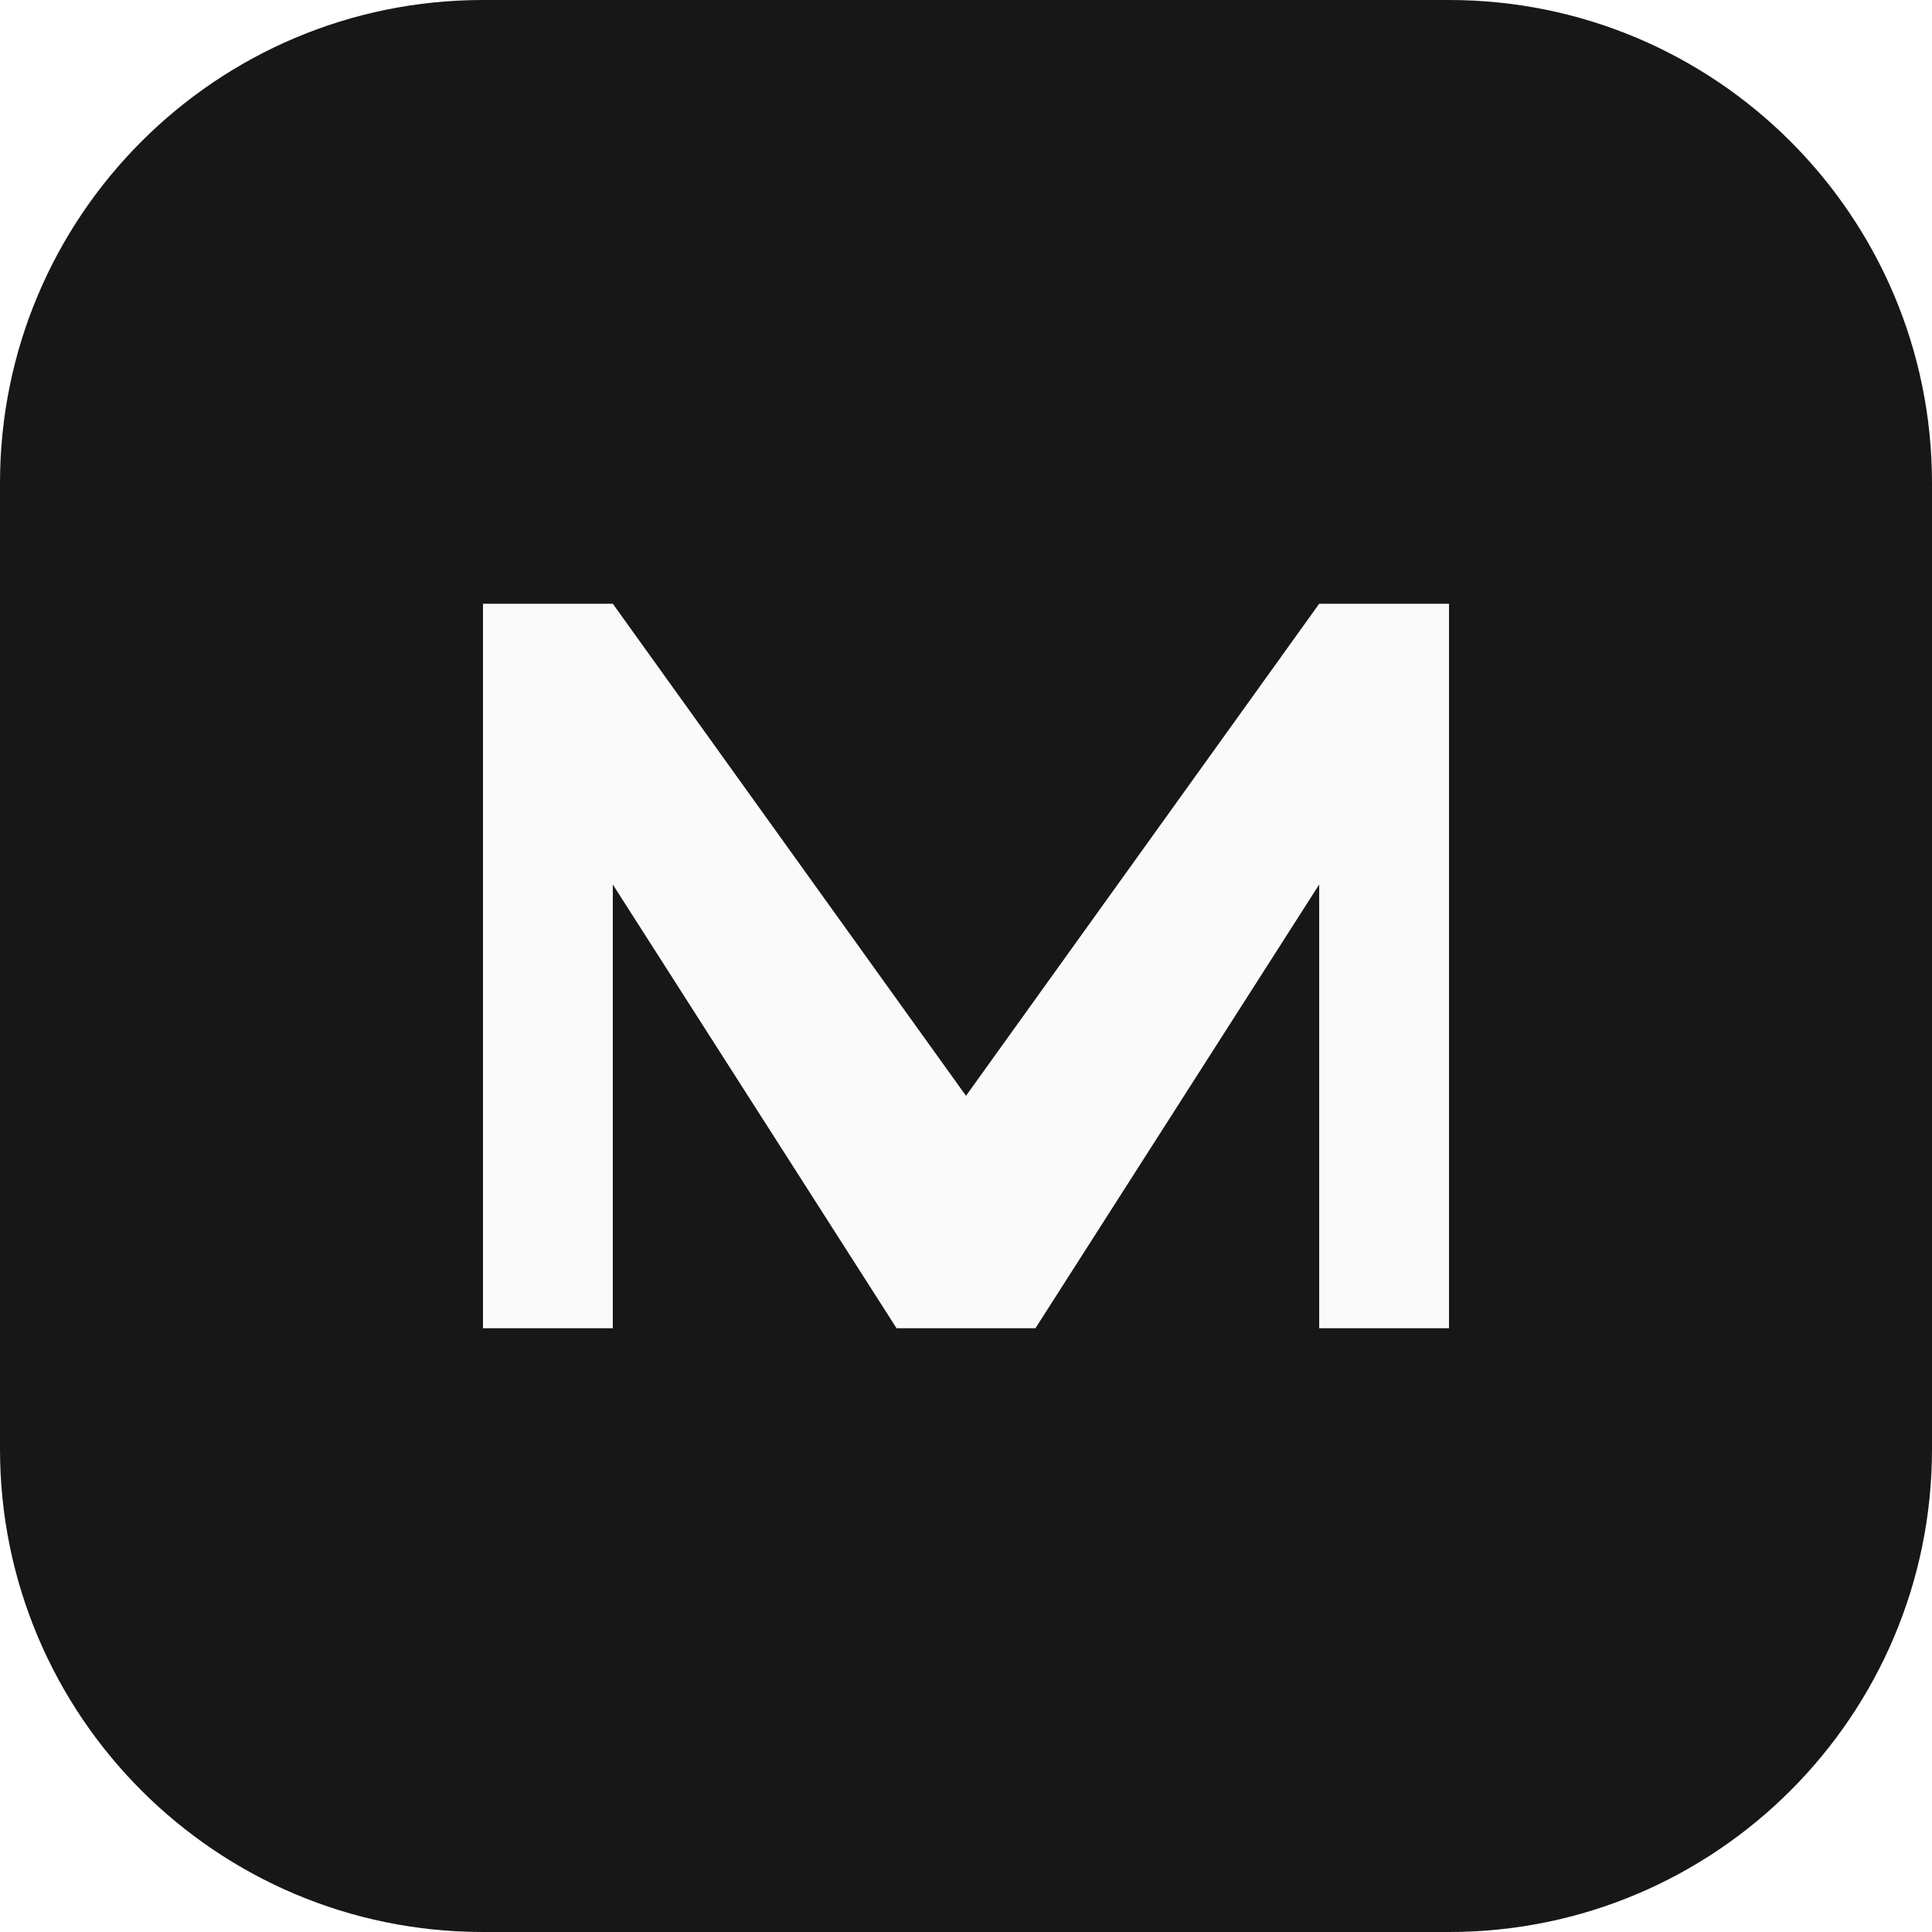
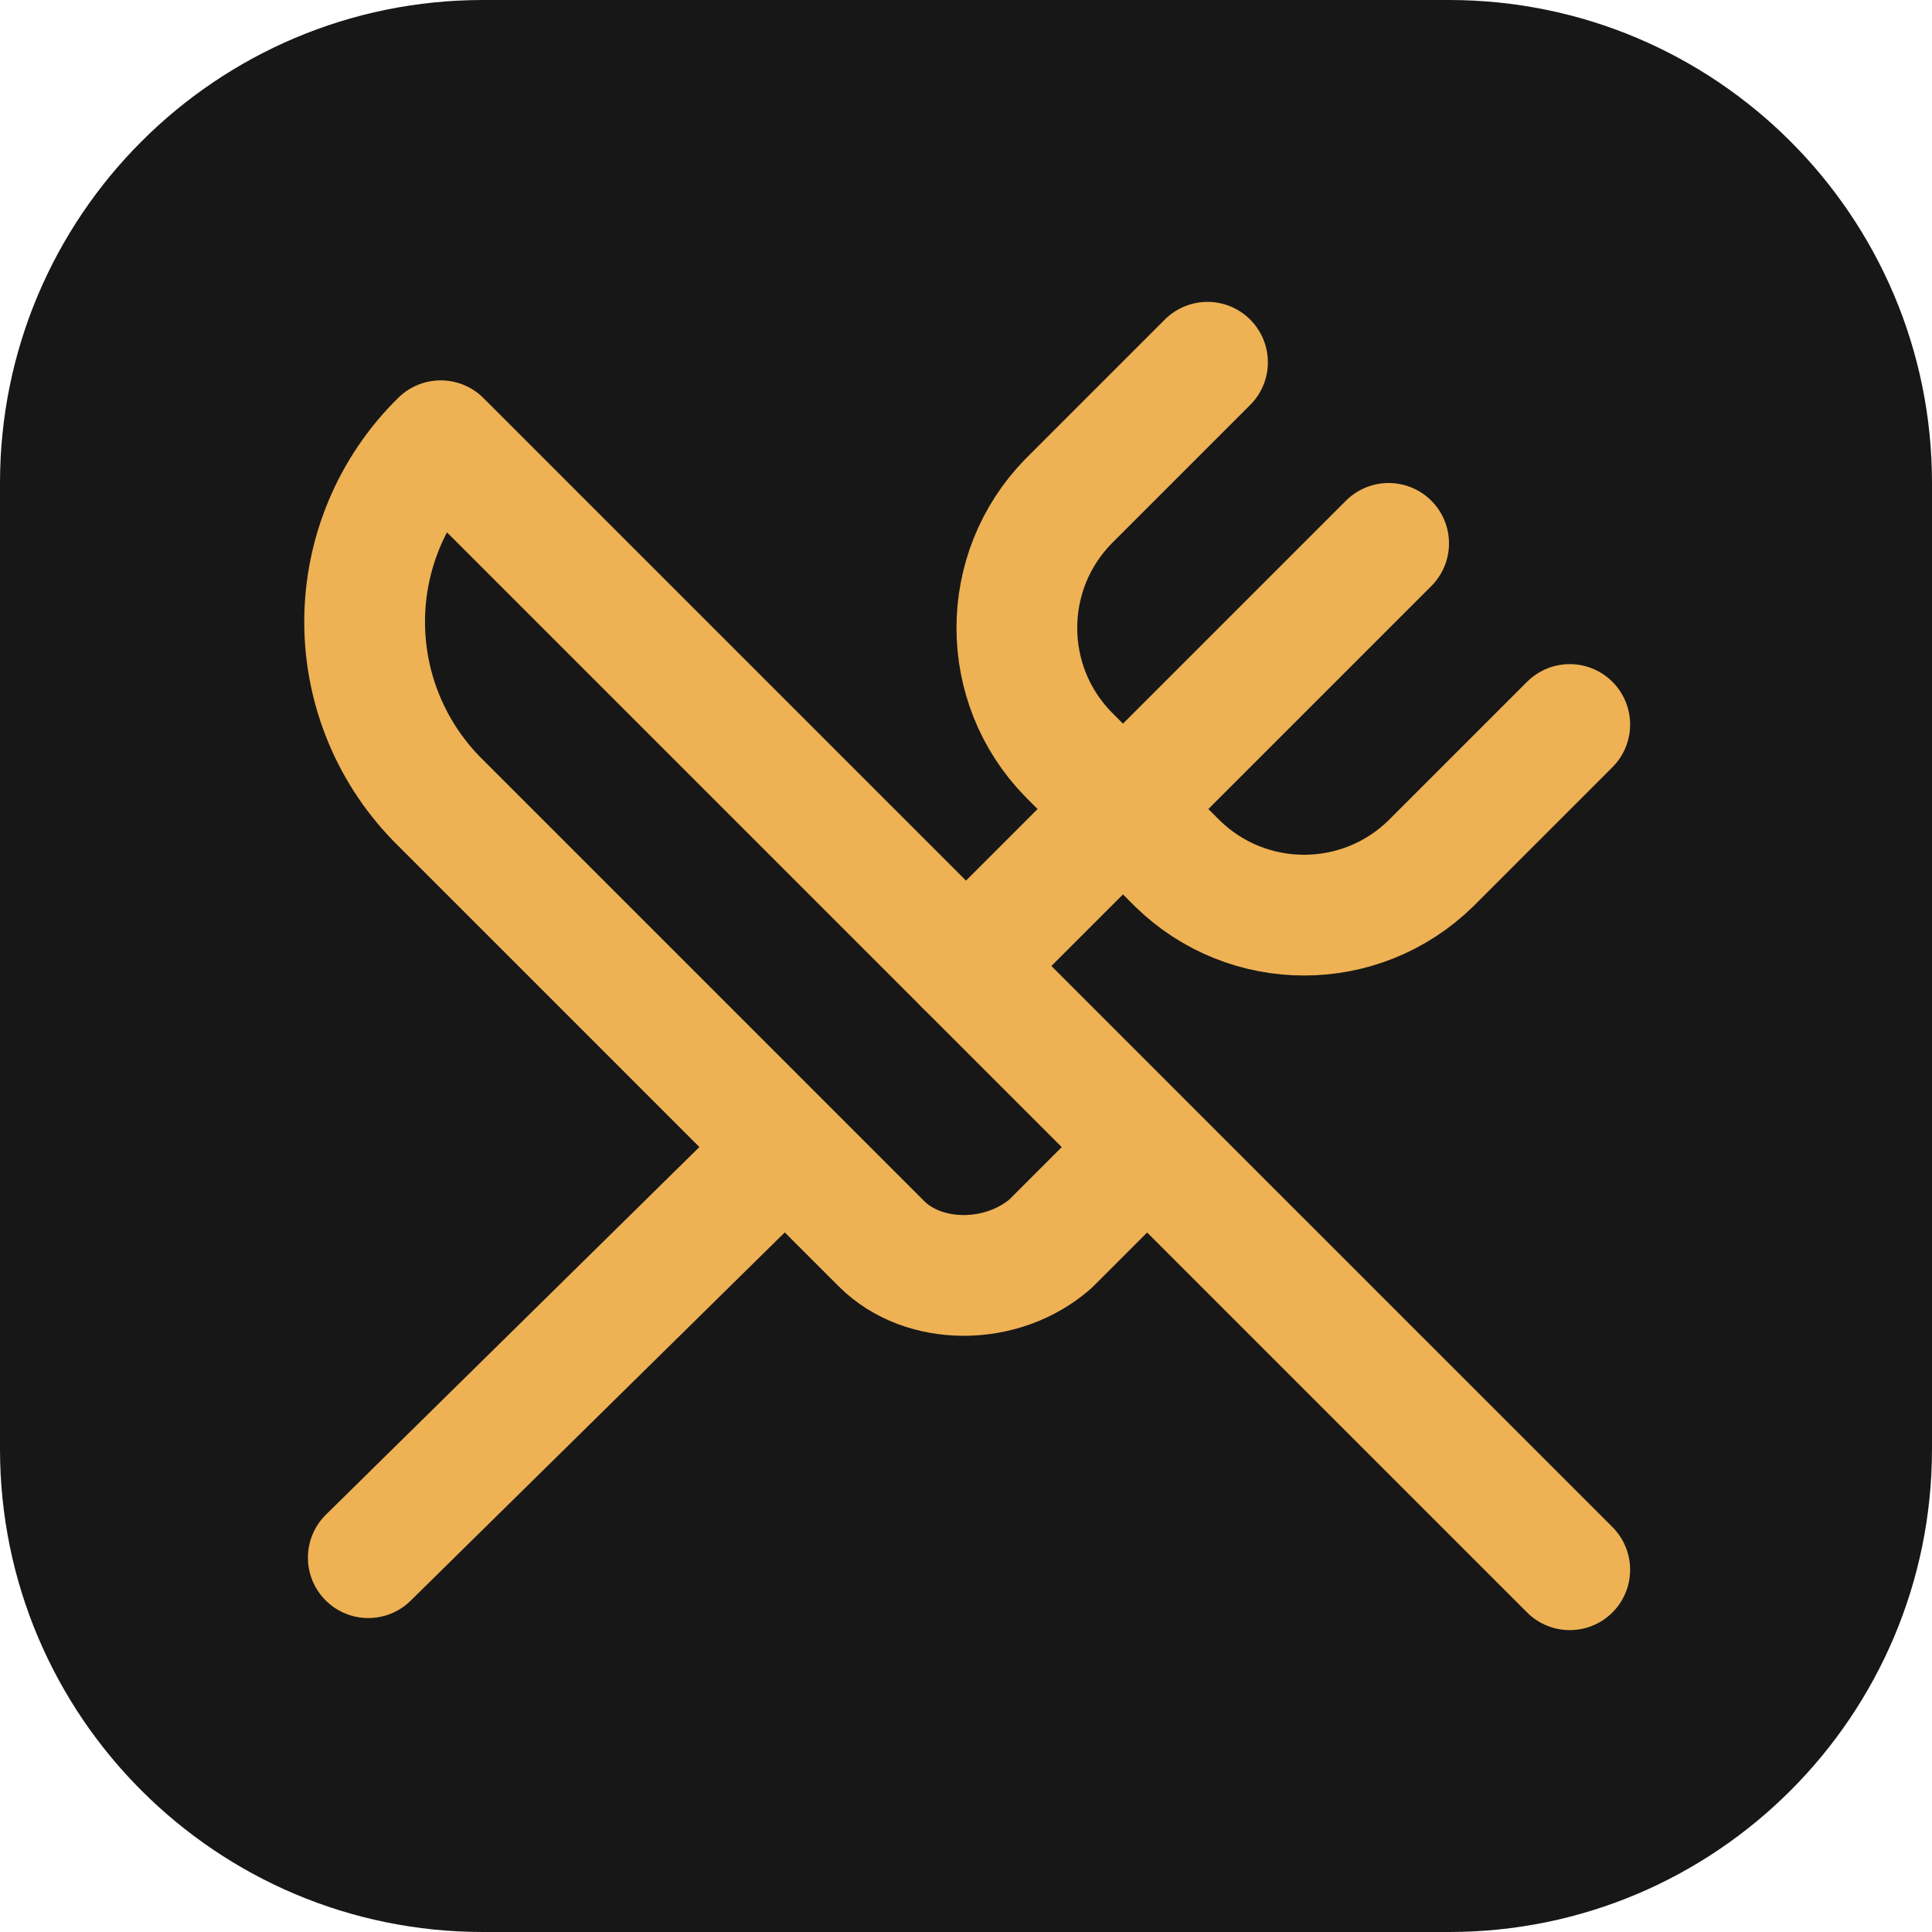
<svg xmlns="http://www.w3.org/2000/svg" viewBox="0 0 32 32">
  <rect width="32" height="32" rx="8" fill="#171717" />
-   <path fill="#fafafa" d="M8 22V10h2.15l5.85 8.15L21.85 10H24v12h-2.15v-7.35L17.15 22h-2.3l-4.7-7.35V22H8z" />
+   <g transform="translate(4 4)" fill="none" stroke="#eeb154" stroke-width="2" stroke-linecap="round" stroke-linejoin="round">
+     <path d="m16 2-2.3 2.3a3 3 0 0 0 0 4.2l1.8 1.8a3 3 0 0 0 4.2 0L22 8" />
+     <path d="M15 15 3.3 3.3a4.2 4.2 0 0 0 0 6l7.3 7.3c.7.7 2 .7 2.8 0L15 15Zm0 0 7 7" />
+     <path d="m2.1 21.8 6.4-6.3" />
+     <path d="m19 5-7 7" />
+   </g>
</svg>
